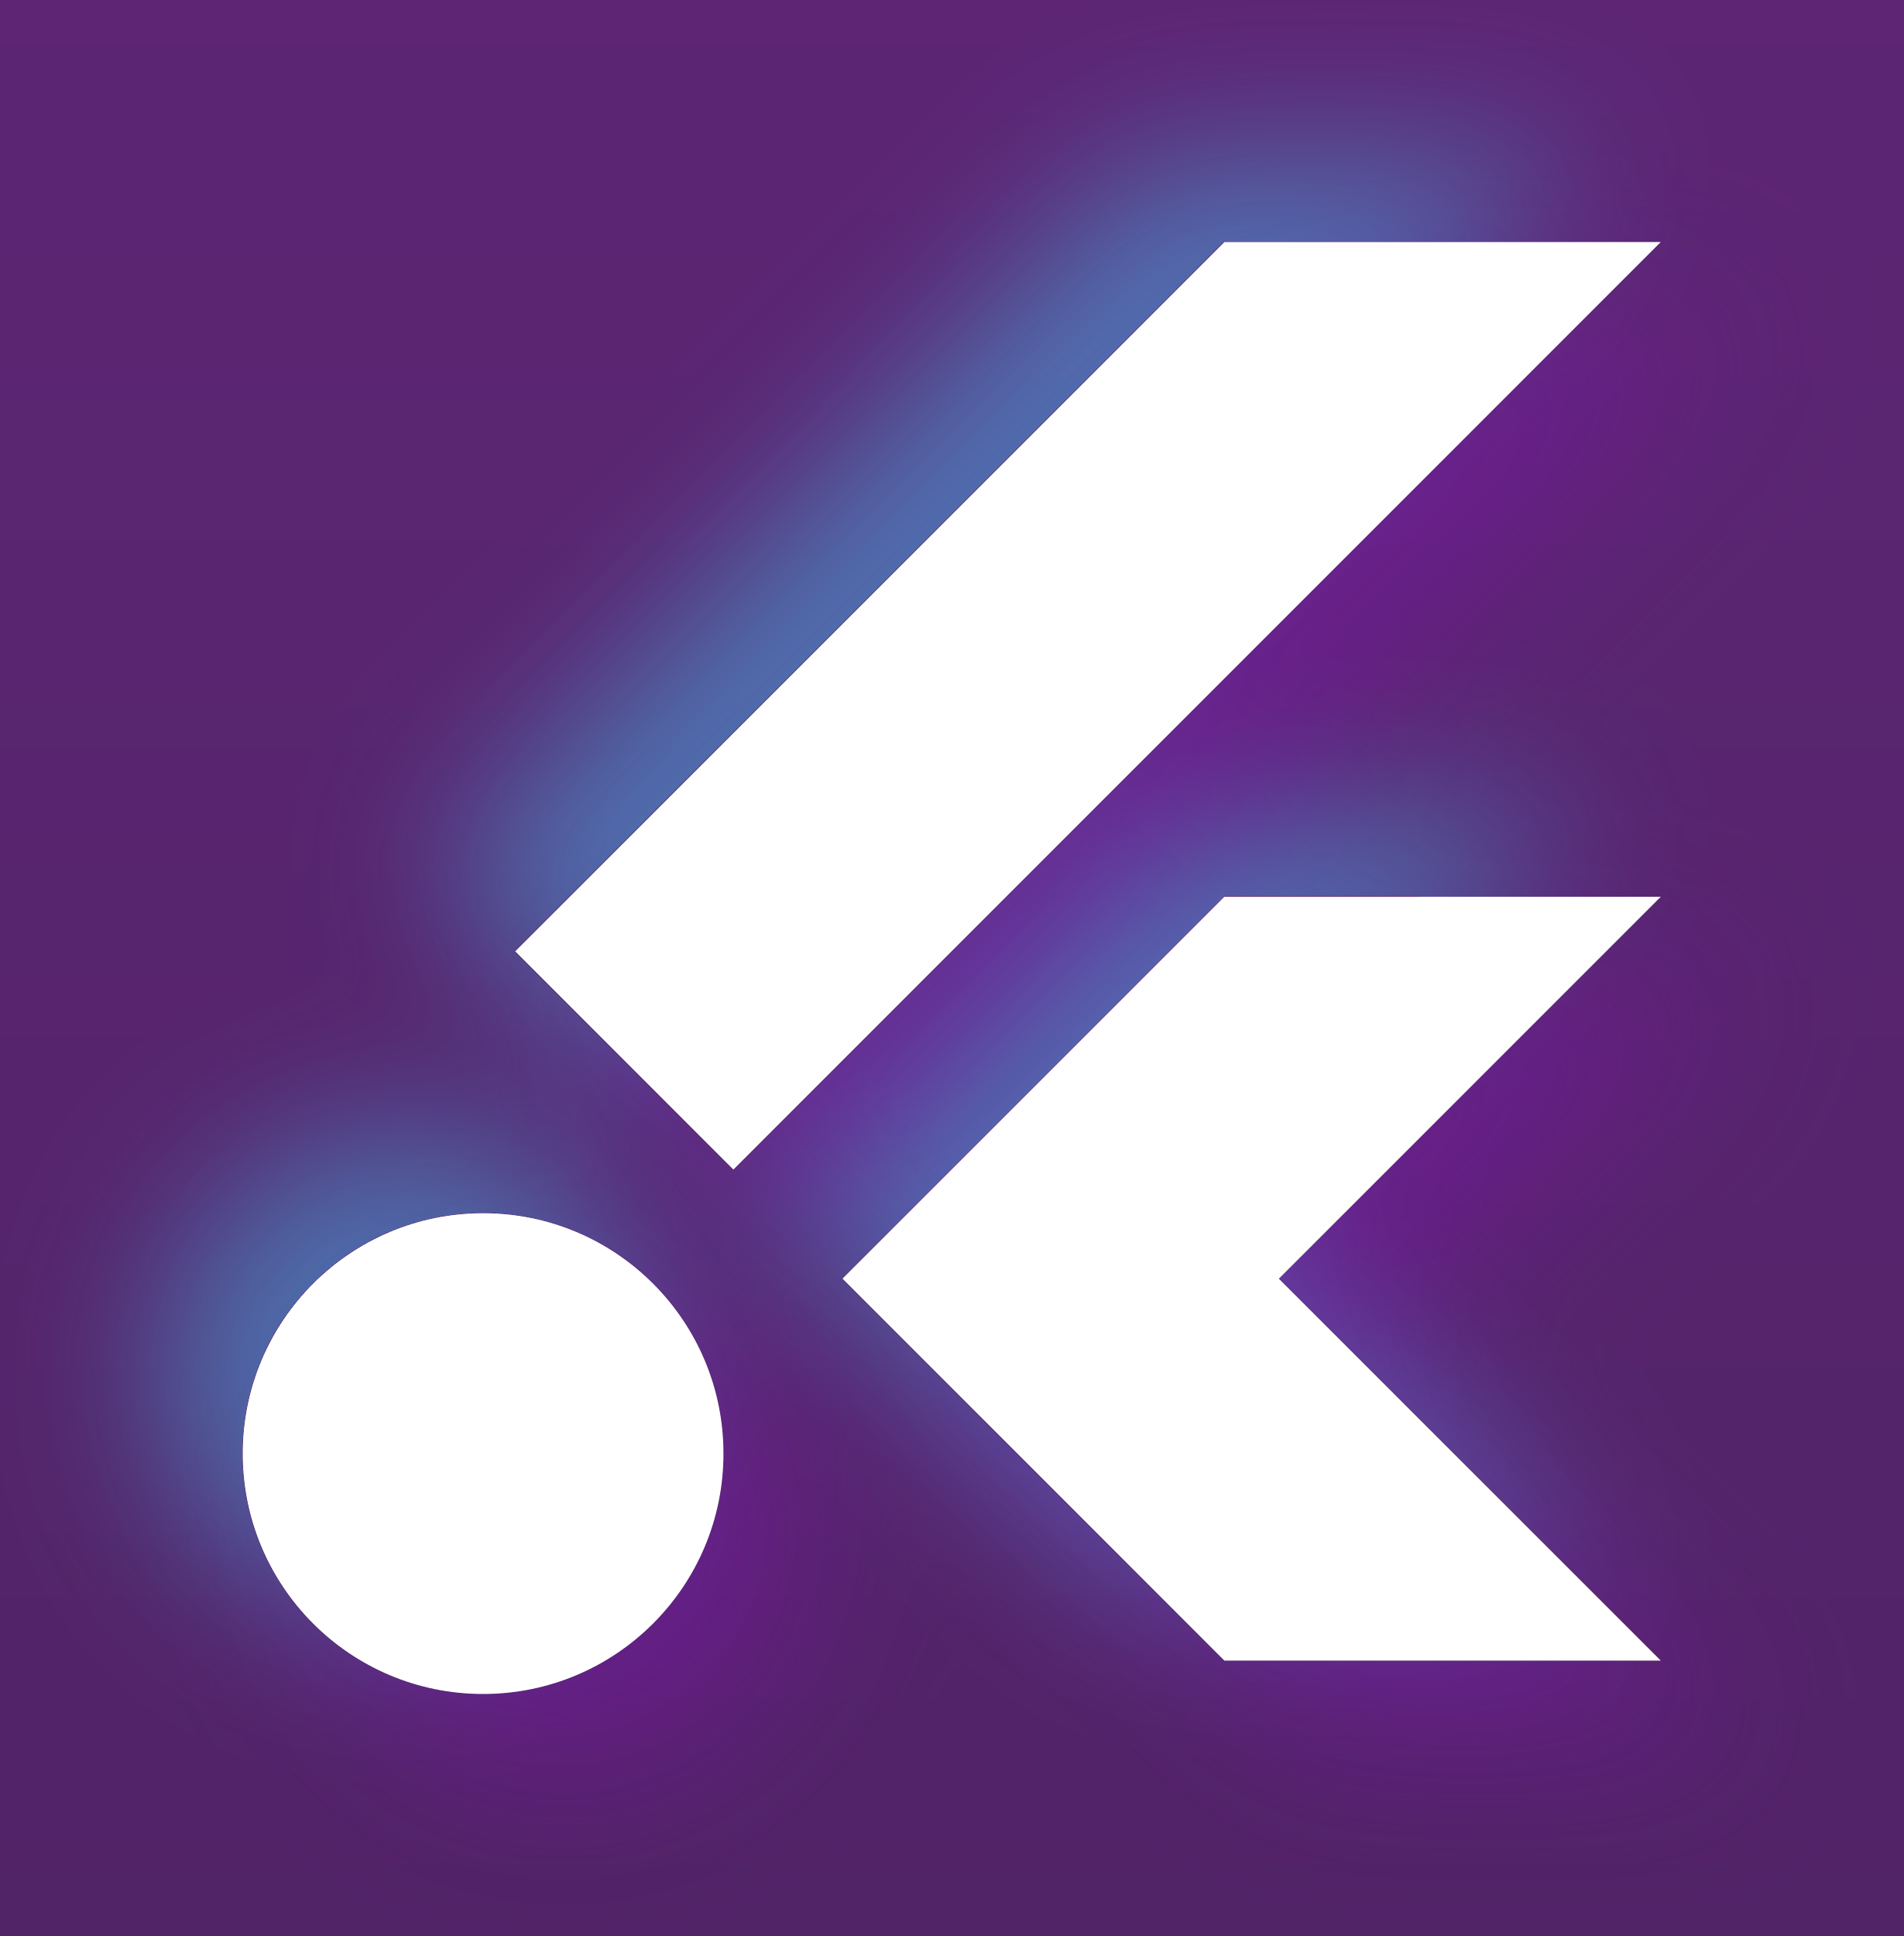
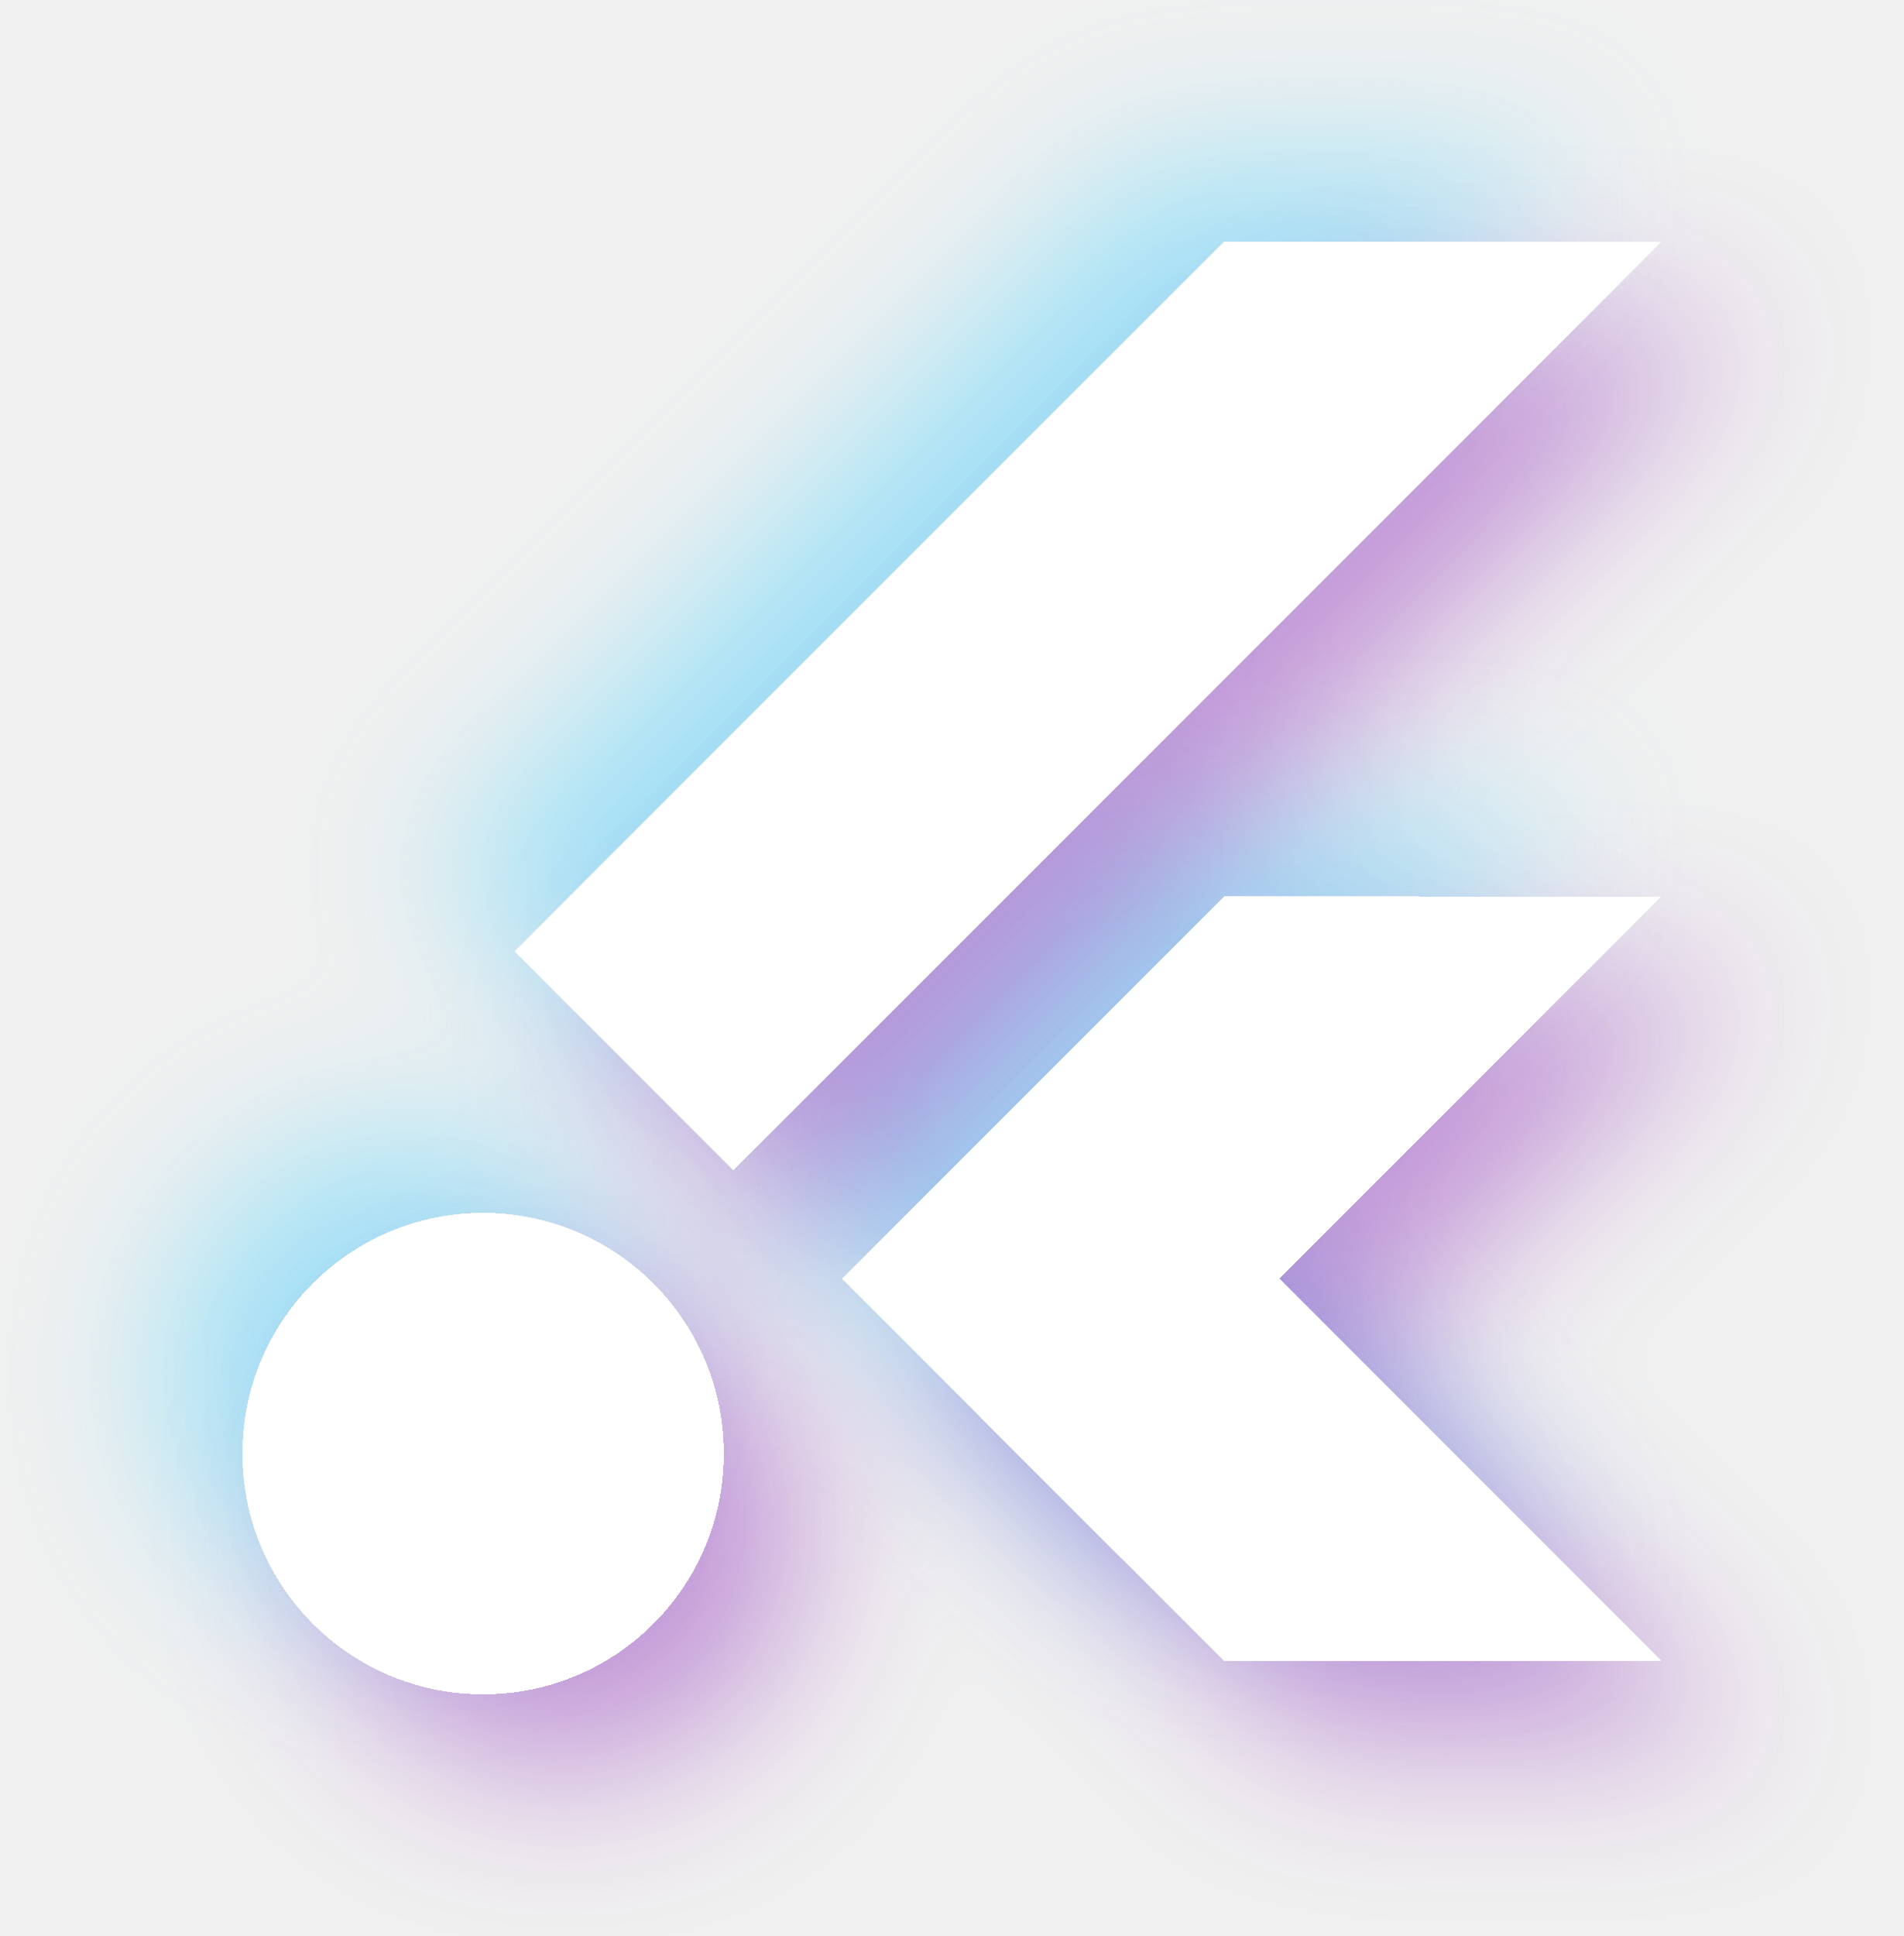
<svg xmlns="http://www.w3.org/2000/svg" width="236" height="240" viewBox="0 0 236 240" fill="none">
-   <rect width="236" height="240" fill="#F5F5F5" />
-   <path d="M-2440 -164C-2440 -165.105 -2439.1 -166 -2438 -166H1996C1997.1 -166 1998 -165.105 1998 -164V7832C1998 7833.1 1997.1 7834 1996 7834H-2438C-2439.1 7834 -2440 7833.1 -2440 7832V-164Z" fill="#8E8E8E" />
-   <rect width="1440" height="4400" transform="translate(-602 -66)" fill="url(#paint0_linear_0_1)" />
-   <g filter="url(#filter0_dd_0_1)">
-     <path fill-rule="evenodd" clip-rule="evenodd" d="M158.562 158.515L205.909 111.167L151.796 111.163L104.449 158.51L131.508 185.569L151.801 205.862H205.909L158.562 158.515ZM63.868 117.933L151.801 30H205.909L90.927 144.992L63.868 117.933ZM89.698 180.196C89.698 196.657 76.354 210 59.894 210C43.434 210 30.091 196.657 30.091 180.196C30.091 163.736 43.434 150.393 59.894 150.393C76.354 150.393 89.698 163.736 89.698 180.196Z" fill="white" />
+   <g filter="url(#filter0_dd_2045_480)">
+     <path fill-rule="evenodd" clip-rule="evenodd" d="M158.562 158.515L205.91 111.167L151.797 111.163L104.449 158.51L131.508 185.569L151.801 205.862H205.91L158.562 158.515ZM63.868 117.933L151.801 30H205.91L90.927 144.992L63.868 117.933ZM89.698 180.196C89.698 196.657 76.354 210 59.894 210C43.434 210 30.091 196.657 30.091 180.196C30.091 163.736 43.434 150.393 59.894 150.393C76.354 150.393 89.698 163.736 89.698 180.196Z" fill="white" />
  </g>
-   <path d="M-2438 -165H1996V-167H-2438V-165ZM1997 -164V7832H1999V-164H1997ZM1996 7833H-2438V7835H1996V7833ZM-2439 7832V-164H-2441V7832H-2439ZM-2438 7833C-2438.55 7833 -2439 7832.55 -2439 7832H-2441C-2441 7833.66 -2439.66 7835 -2438 7835V7833ZM1997 7832C1997 7832.55 1996.55 7833 1996 7833V7835C1997.66 7835 1999 7833.66 1999 7832H1997ZM1996 -165C1996.55 -165 1997 -164.552 1997 -164H1999C1999 -165.657 1997.66 -167 1996 -167V-165ZM-2438 -167C-2439.66 -167 -2441 -165.657 -2441 -164H-2439C-2439 -164.552 -2438.55 -165 -2438 -165V-167Z" fill="black" fill-opacity="0.1" />
  <defs>
-     <filter id="filter0_dd_0_1" x="0.091" y="0" width="235.819" height="240" filterUnits="userSpaceOnUse" color-interpolation-filters="sRGB">
+     <filter id="filter0_dd_2045_480" x="0.091" y="0" width="235.819" height="240" filterUnits="userSpaceOnUse" color-interpolation-filters="sRGB">
      <feFlood flood-opacity="0" result="BackgroundImageFix" />
      <feColorMatrix in="SourceAlpha" type="matrix" values="0 0 0 0 0 0 0 0 0 0 0 0 0 0 0 0 0 0 127 0" result="hardAlpha" />
      <feOffset dx="-10" dy="-10" />
      <feGaussianBlur stdDeviation="10" />
      <feComposite in2="hardAlpha" operator="out" />
      <feColorMatrix type="matrix" values="0 0 0 0 0.254 0 0 0 0 0.821 0 0 0 0 1 0 0 0 0.45 0" />
-       <feBlend mode="normal" in2="BackgroundImageFix" result="effect1_dropShadow_0_1" />
+       <feBlend mode="normal" in2="BackgroundImageFix" result="effect1_dropShadow_2045_480" />
      <feColorMatrix in="SourceAlpha" type="matrix" values="0 0 0 0 0 0 0 0 0 0 0 0 0 0 0 0 0 0 127 0" result="hardAlpha" />
      <feOffset dx="10" dy="10" />
      <feGaussianBlur stdDeviation="10" />
      <feComposite in2="hardAlpha" operator="out" />
      <feColorMatrix type="matrix" values="0 0 0 0 0.513 0 0 0 0 0.07 0 0 0 0 0.696 0 0 0 0.4 0" />
-       <feBlend mode="normal" in2="effect1_dropShadow_0_1" result="effect2_dropShadow_0_1" />
-       <feBlend mode="normal" in="SourceGraphic" in2="effect2_dropShadow_0_1" result="shape" />
+       <feBlend mode="normal" in2="effect1_dropShadow_2045_480" result="effect2_dropShadow_2045_480" />
+       <feBlend mode="normal" in="SourceGraphic" in2="effect2_dropShadow_2045_480" result="shape" />
    </filter>
-     <linearGradient id="paint0_linear_0_1" x1="720" y1="0" x2="720" y2="4400" gradientUnits="userSpaceOnUse">
-       <stop stop-color="#602678" />
-       <stop offset="0.312" stop-color="#1D192B" />
-       <stop offset="1" stop-color="#1D192B" />
-     </linearGradient>
  </defs>
</svg>
